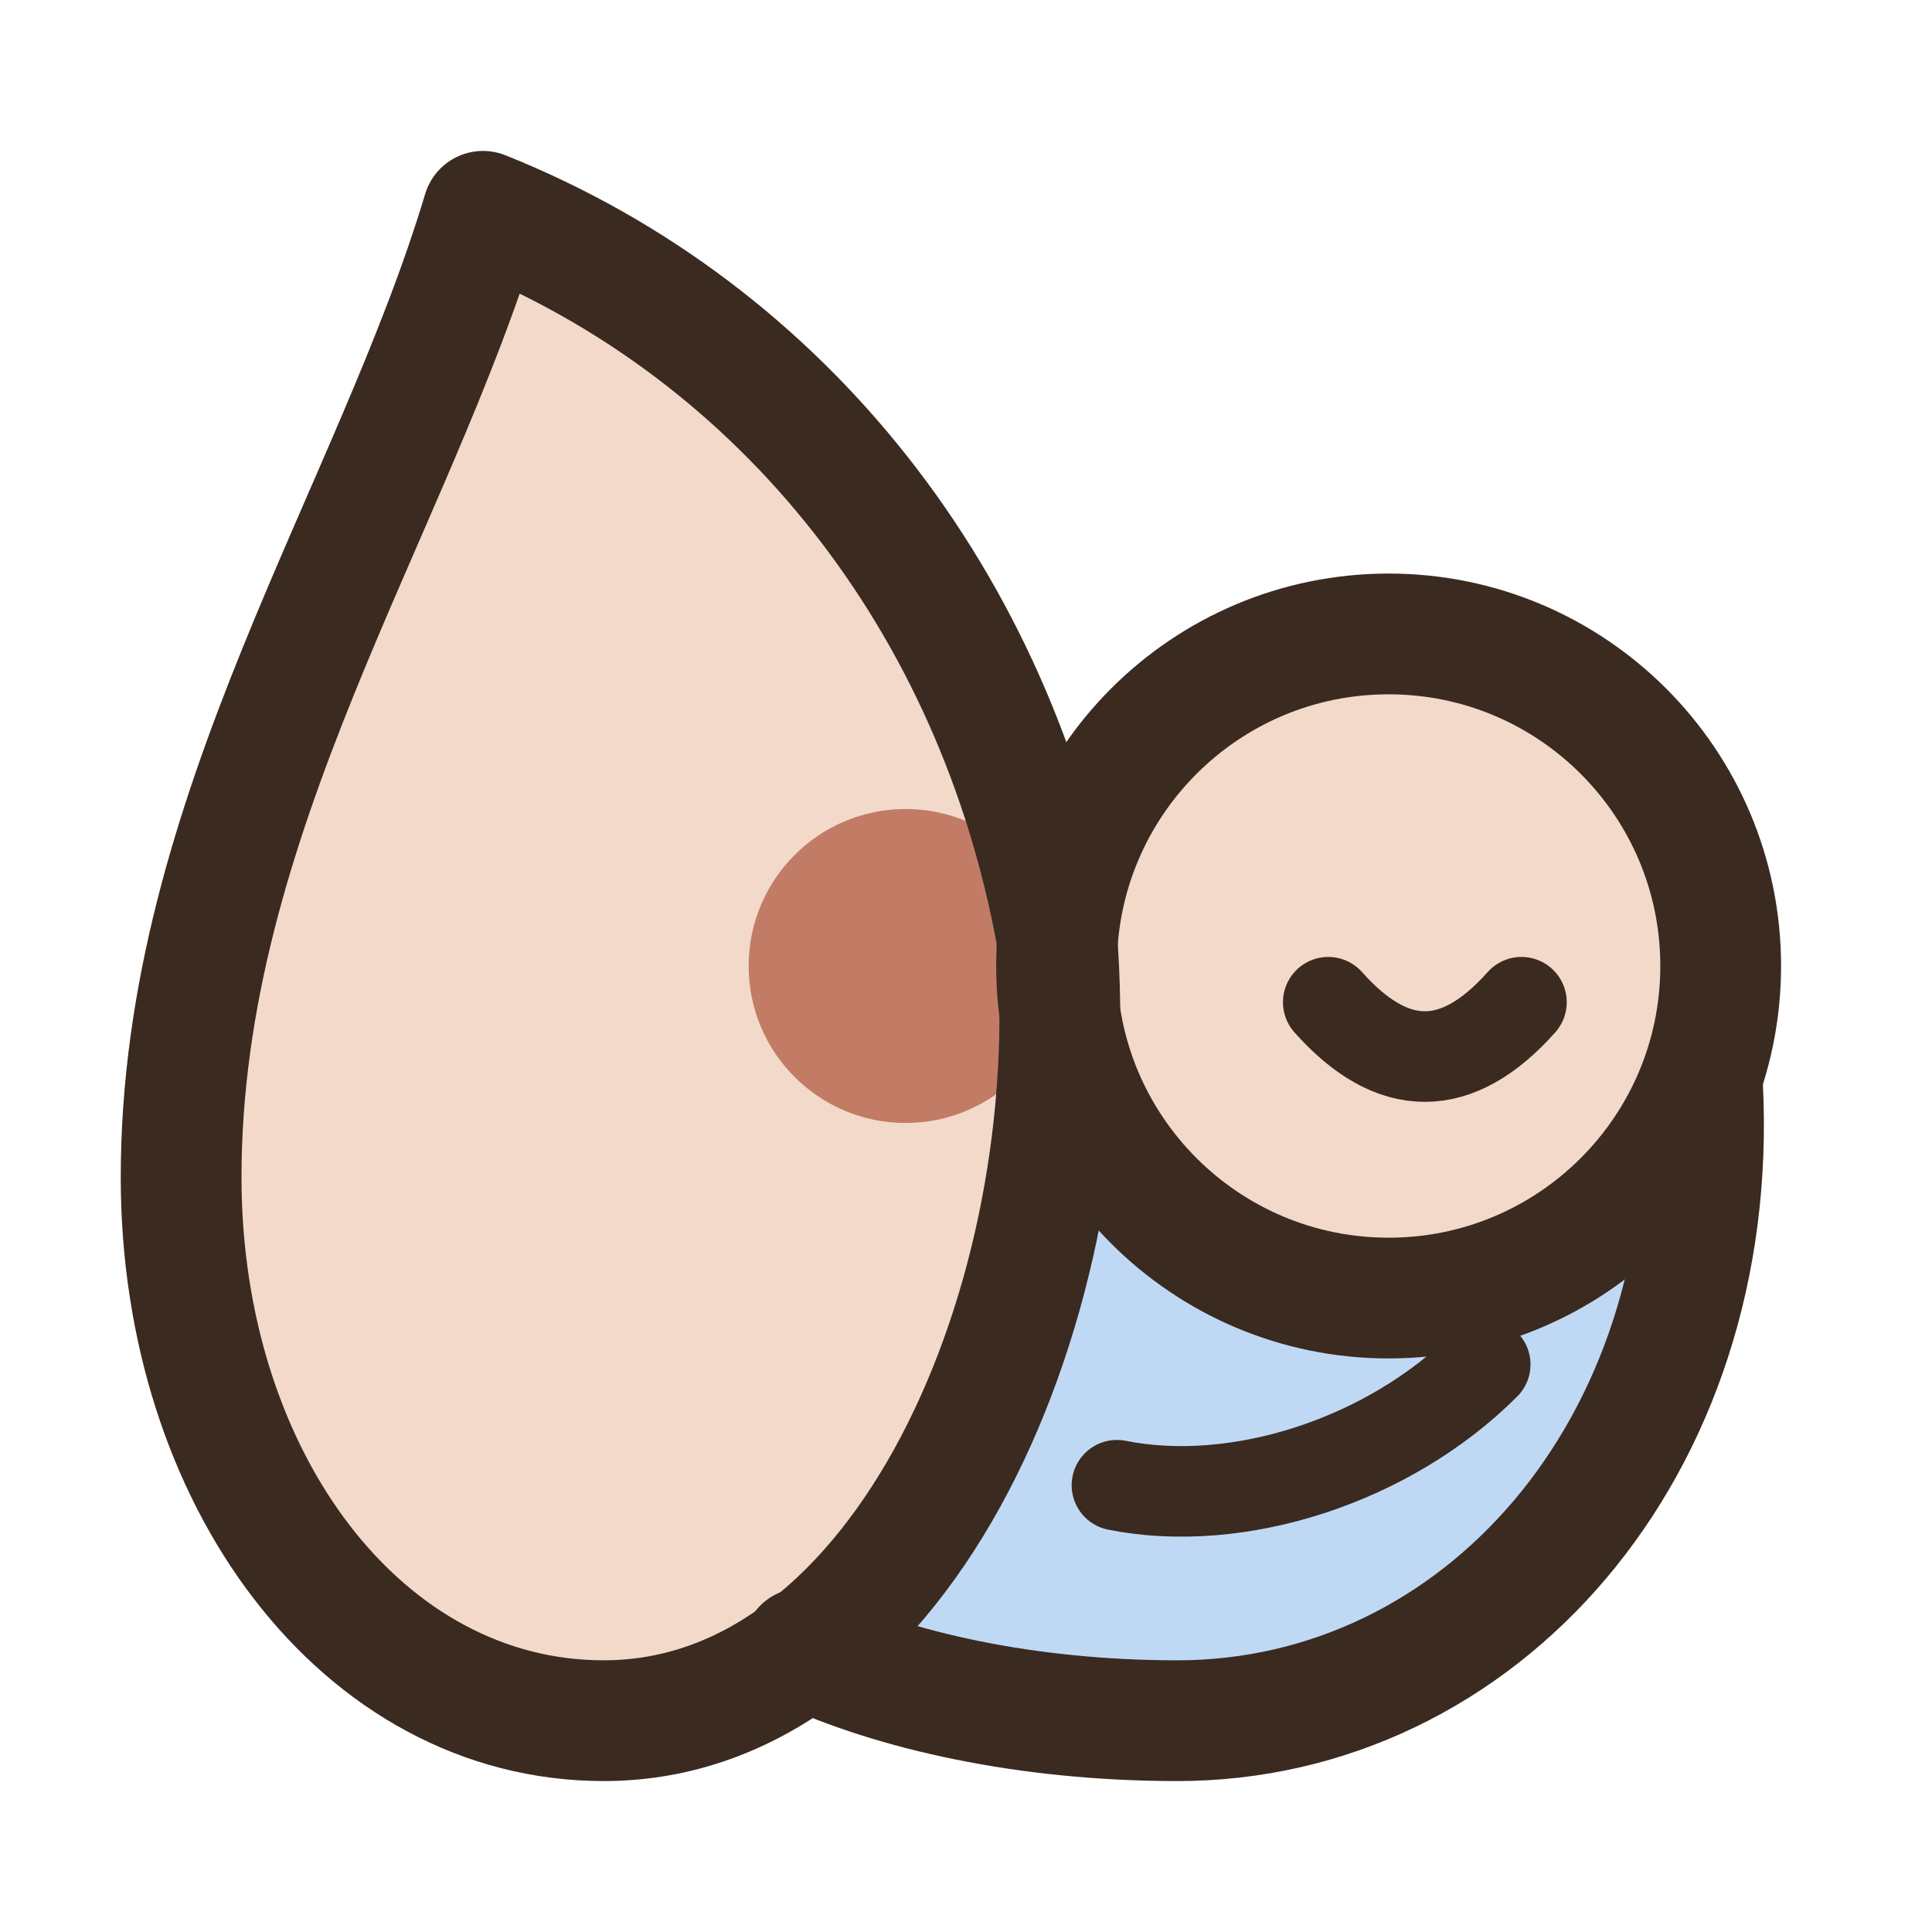
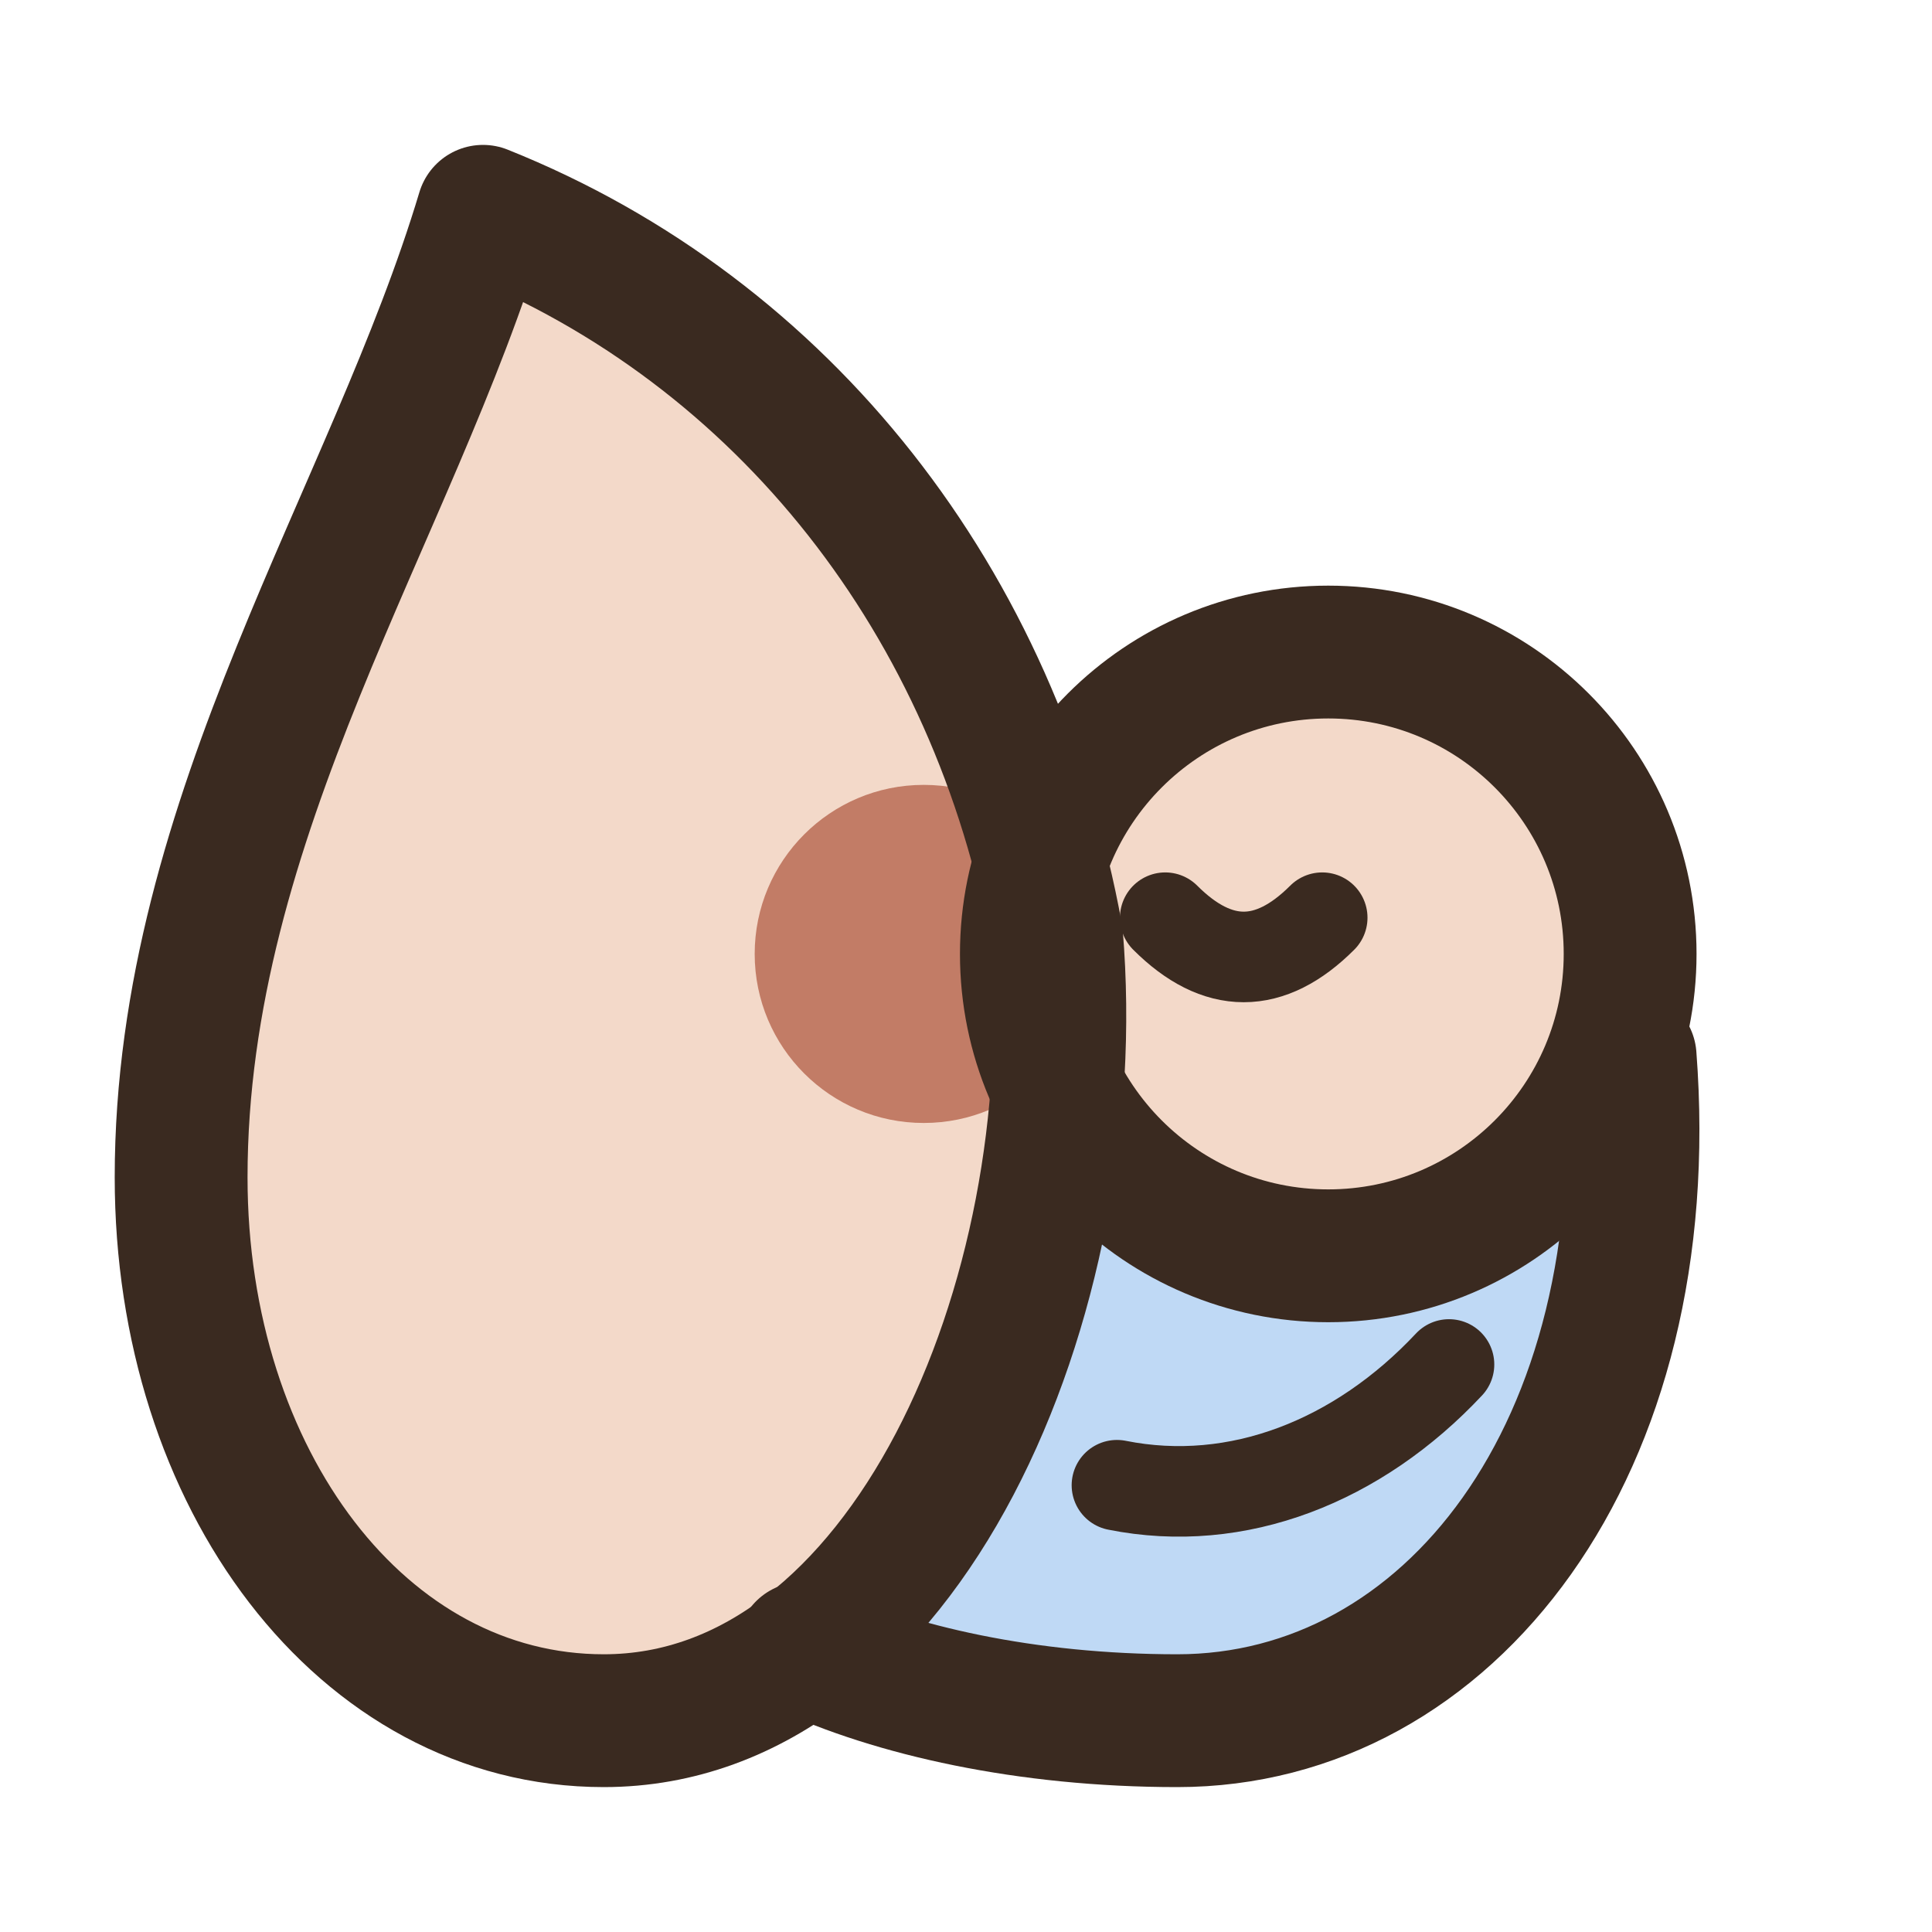
<svg xmlns="http://www.w3.org/2000/svg" viewBox="0 0 32 32" width="24" height="24">
-   <path d="M28.2 18C28.5 24 24.5 28.5 19.5 28.5C17 28.5 14.8 28 13.3 27.3C15.5 25 17 21.5 17.7 17.5A5.5 5.5 0 0 0 28.2 18Z" fill="#BFD9F5" />
+   <path d="M27 17.5C27.5 24 24 28.5 19.5 28.5C17 28.5 14.8 28 13.3 27.3C15.5 25 17 21.5 17.5 18.5L18 18.3A5 5 0 0 0 27 17.5Z" fill="#BFD9F5" />
  <path d="M8 3.5C13 5.5 16.5 10 17.5 15.5C18 21.5 15 28.5 10 28.5C6 28.5 3 24.5 3 19.5C3 13.5 6.5 8.5 8 3.5Z" fill="#F3D9C9" />
-   <path d="M12.4 16A2.6 2.6 0 1 0 17.6 16A2.6 2.6 0 1 0 12.4 16Z" fill="#C27C66" />
-   <path d="M17.5 16A5.5 5.5 0 1 0 28.5 16A5.5 5.5 0 1 0 17.5 16Z" fill="#F3D9C9" />
-   <path d="M8 3.5C13 5.5 16.5 10 17.5 15.5C18 21.5 15 28.5 10 28.5C6 28.5 3 24.5 3 19.5C3 13.5 6.5 8.5 8 3.5Z" fill="none" stroke="#3A2A20" stroke-width="2" stroke-linecap="round" stroke-linejoin="round" />
-   <path d="M17.5 16A5.5 5.5 0 1 0 28.5 16A5.5 5.5 0 1 0 17.5 16Z" fill="none" stroke="#3A2A20" stroke-width="2" stroke-linecap="round" stroke-linejoin="round" />
-   <path d="M28.2 18C28.5 24 24.5 28.5 19.5 28.5C17 28.5 14.8 28 13.3 27.3" fill="none" stroke="#3A2A20" stroke-width="2" stroke-linecap="round" stroke-linejoin="round" />
-   <path d="M22.0 16.6Q23.6 18.4 25.2 16.6" fill="none" stroke="#3A2A20" stroke-width="1.5" stroke-linecap="round" stroke-linejoin="round" />
-   <path d="M18.5 24.6C20.5 25 23 24.2 24.6 22.6" fill="none" stroke="#3A2A20" stroke-width="1.5" stroke-linecap="round" stroke-linejoin="round" />
+   <path d="M12.5 15.8A2.8 2.8 0 1 0 18.1 15.8A2.8 2.8 0 1 0 12.5 15.8Z" fill="#C27C66" />
+   <path d="M17 15.8A5 5 0 1 0 27 15.8A5 5 0 1 0 17 15.8Z" fill="#F3D9C9" />
+   <path d="M8 3.5C13 5.5 16.5 10 17.5 15.5C18 21.5 15 28.5 10 28.5C6 28.5 3 24.5 3 19.5C3 13.5 6.5 8.5 8 3.5Z" fill="none" stroke="#3A2A20" stroke-width="2.2" stroke-linecap="round" stroke-linejoin="round" />
+   <path d="M17 15.8A5 5 0 1 0 27 15.8A5 5 0 1 0 17 15.8Z" fill="none" stroke="#3A2A20" stroke-width="2.2" stroke-linecap="round" stroke-linejoin="round" />
+   <path d="M27 17.5C27.5 24 24 28.5 19.5 28.5C17 28.5 14.8 28 13.3 27.3" fill="none" stroke="#3A2A20" stroke-width="2.2" stroke-linecap="round" stroke-linejoin="round" />
+   <path d="M19.3 15.2Q20.6 16.5 21.9 15.2" fill="none" stroke="#3A2A20" stroke-width="1.5" stroke-linecap="round" stroke-linejoin="round" />
+   <path d="M18.5 24.6C20.5 25 22.5 24.2 24 22.6" fill="none" stroke="#3A2A20" stroke-width="1.5" stroke-linecap="round" stroke-linejoin="round" />
</svg>
